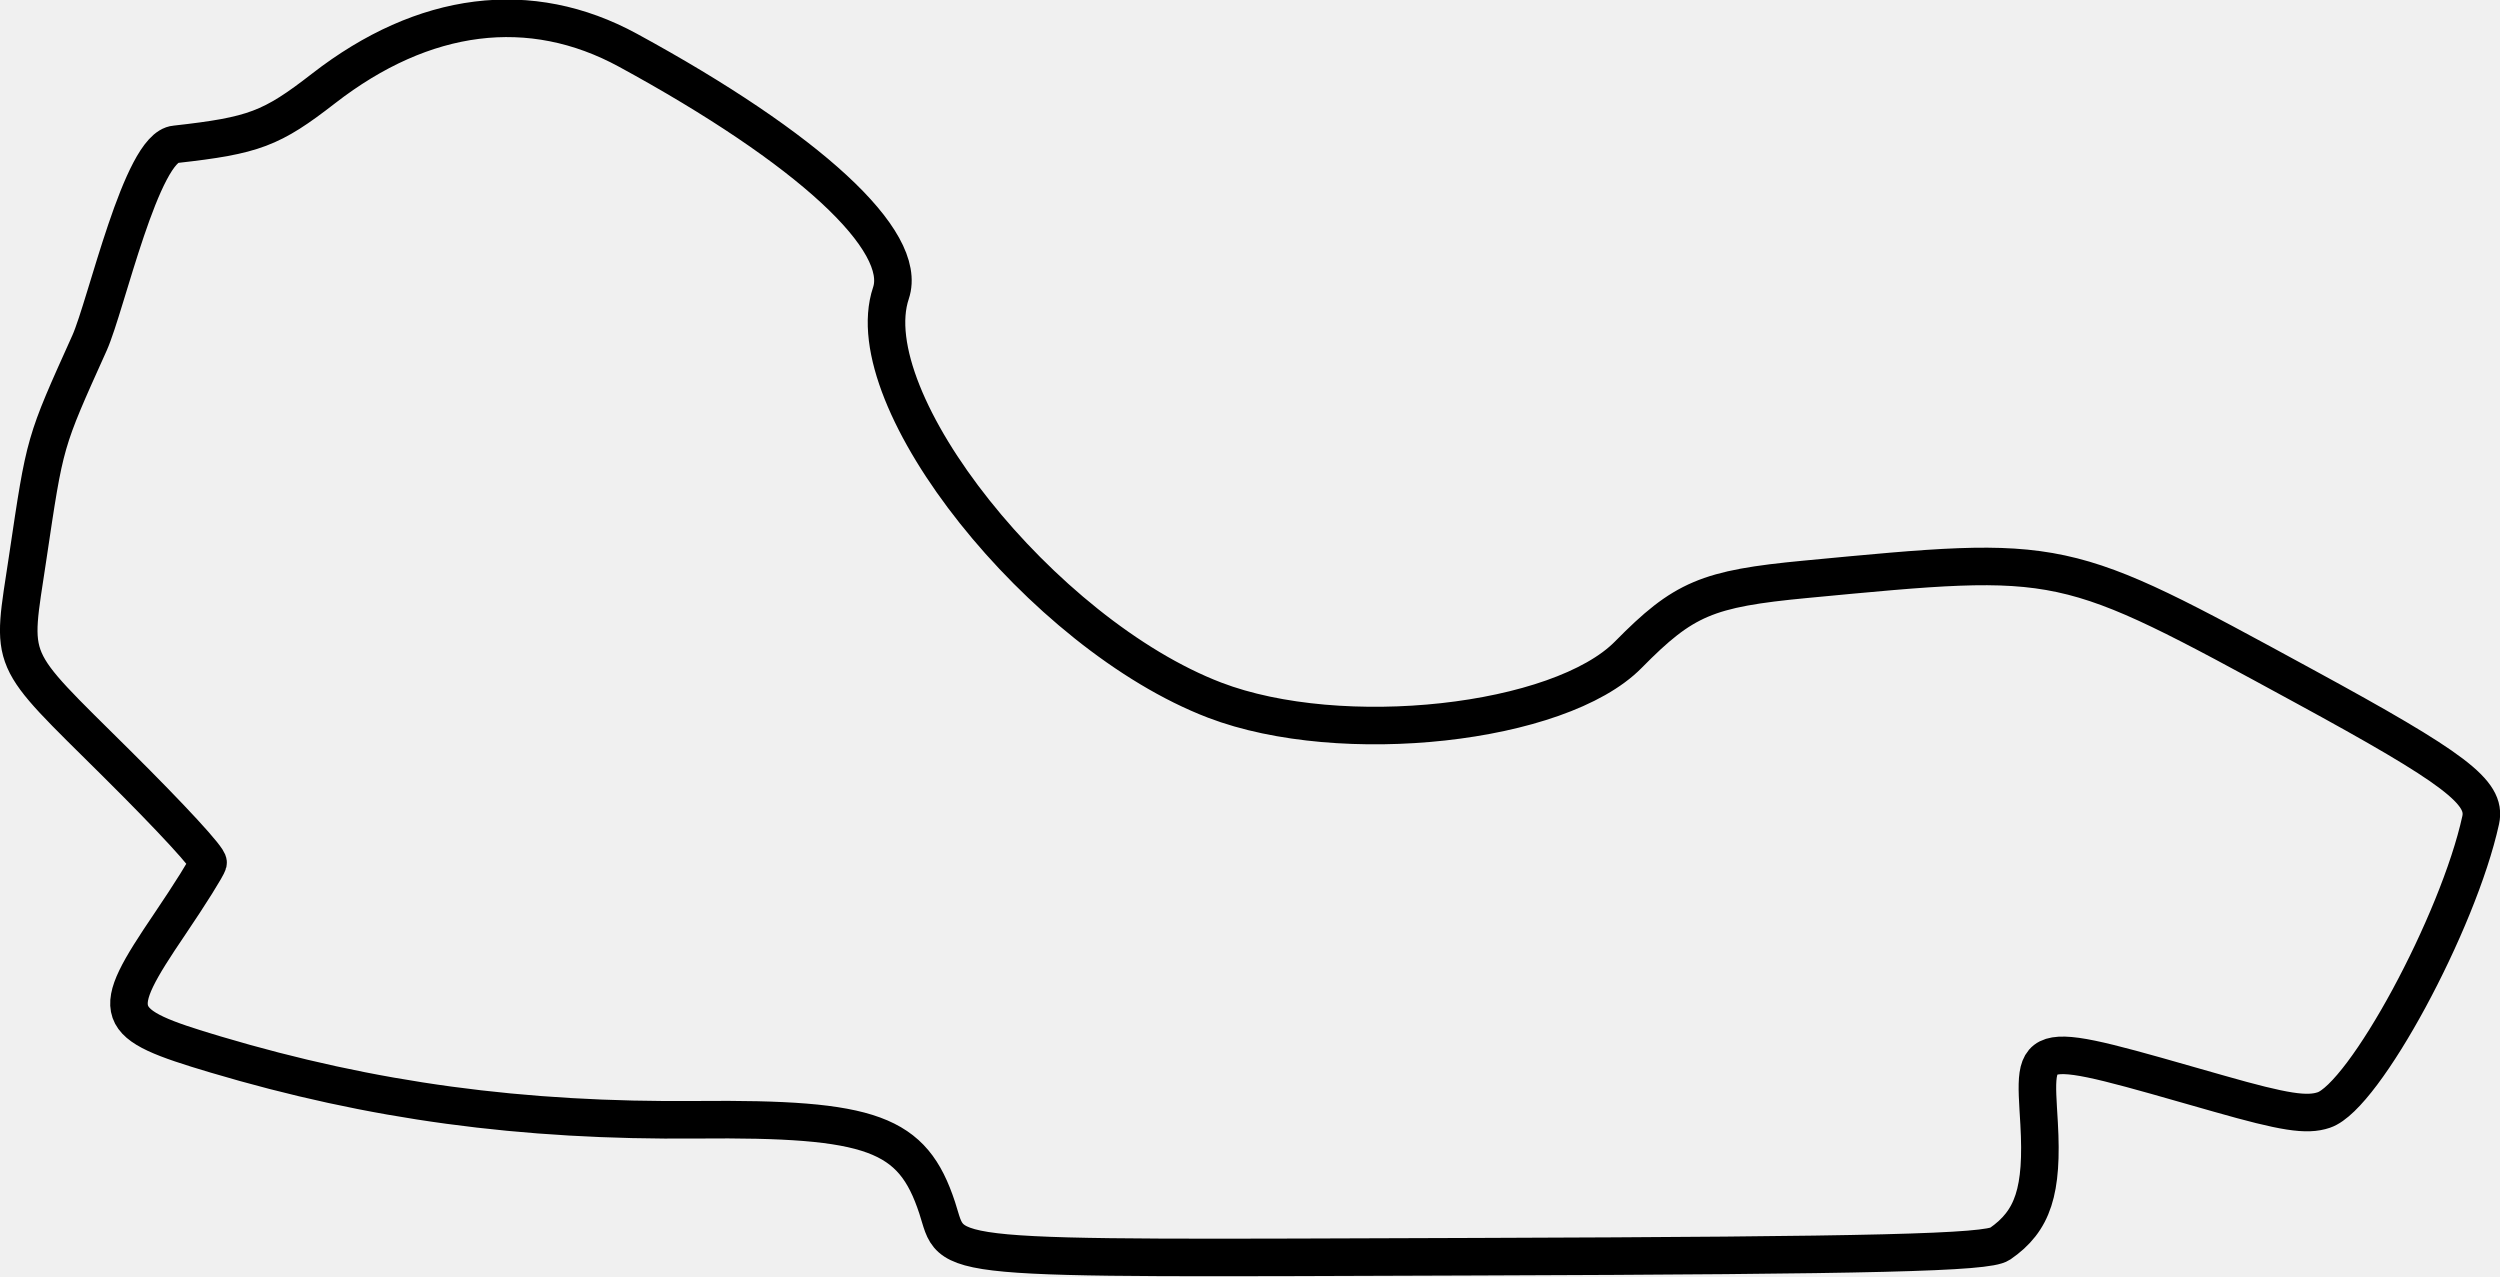
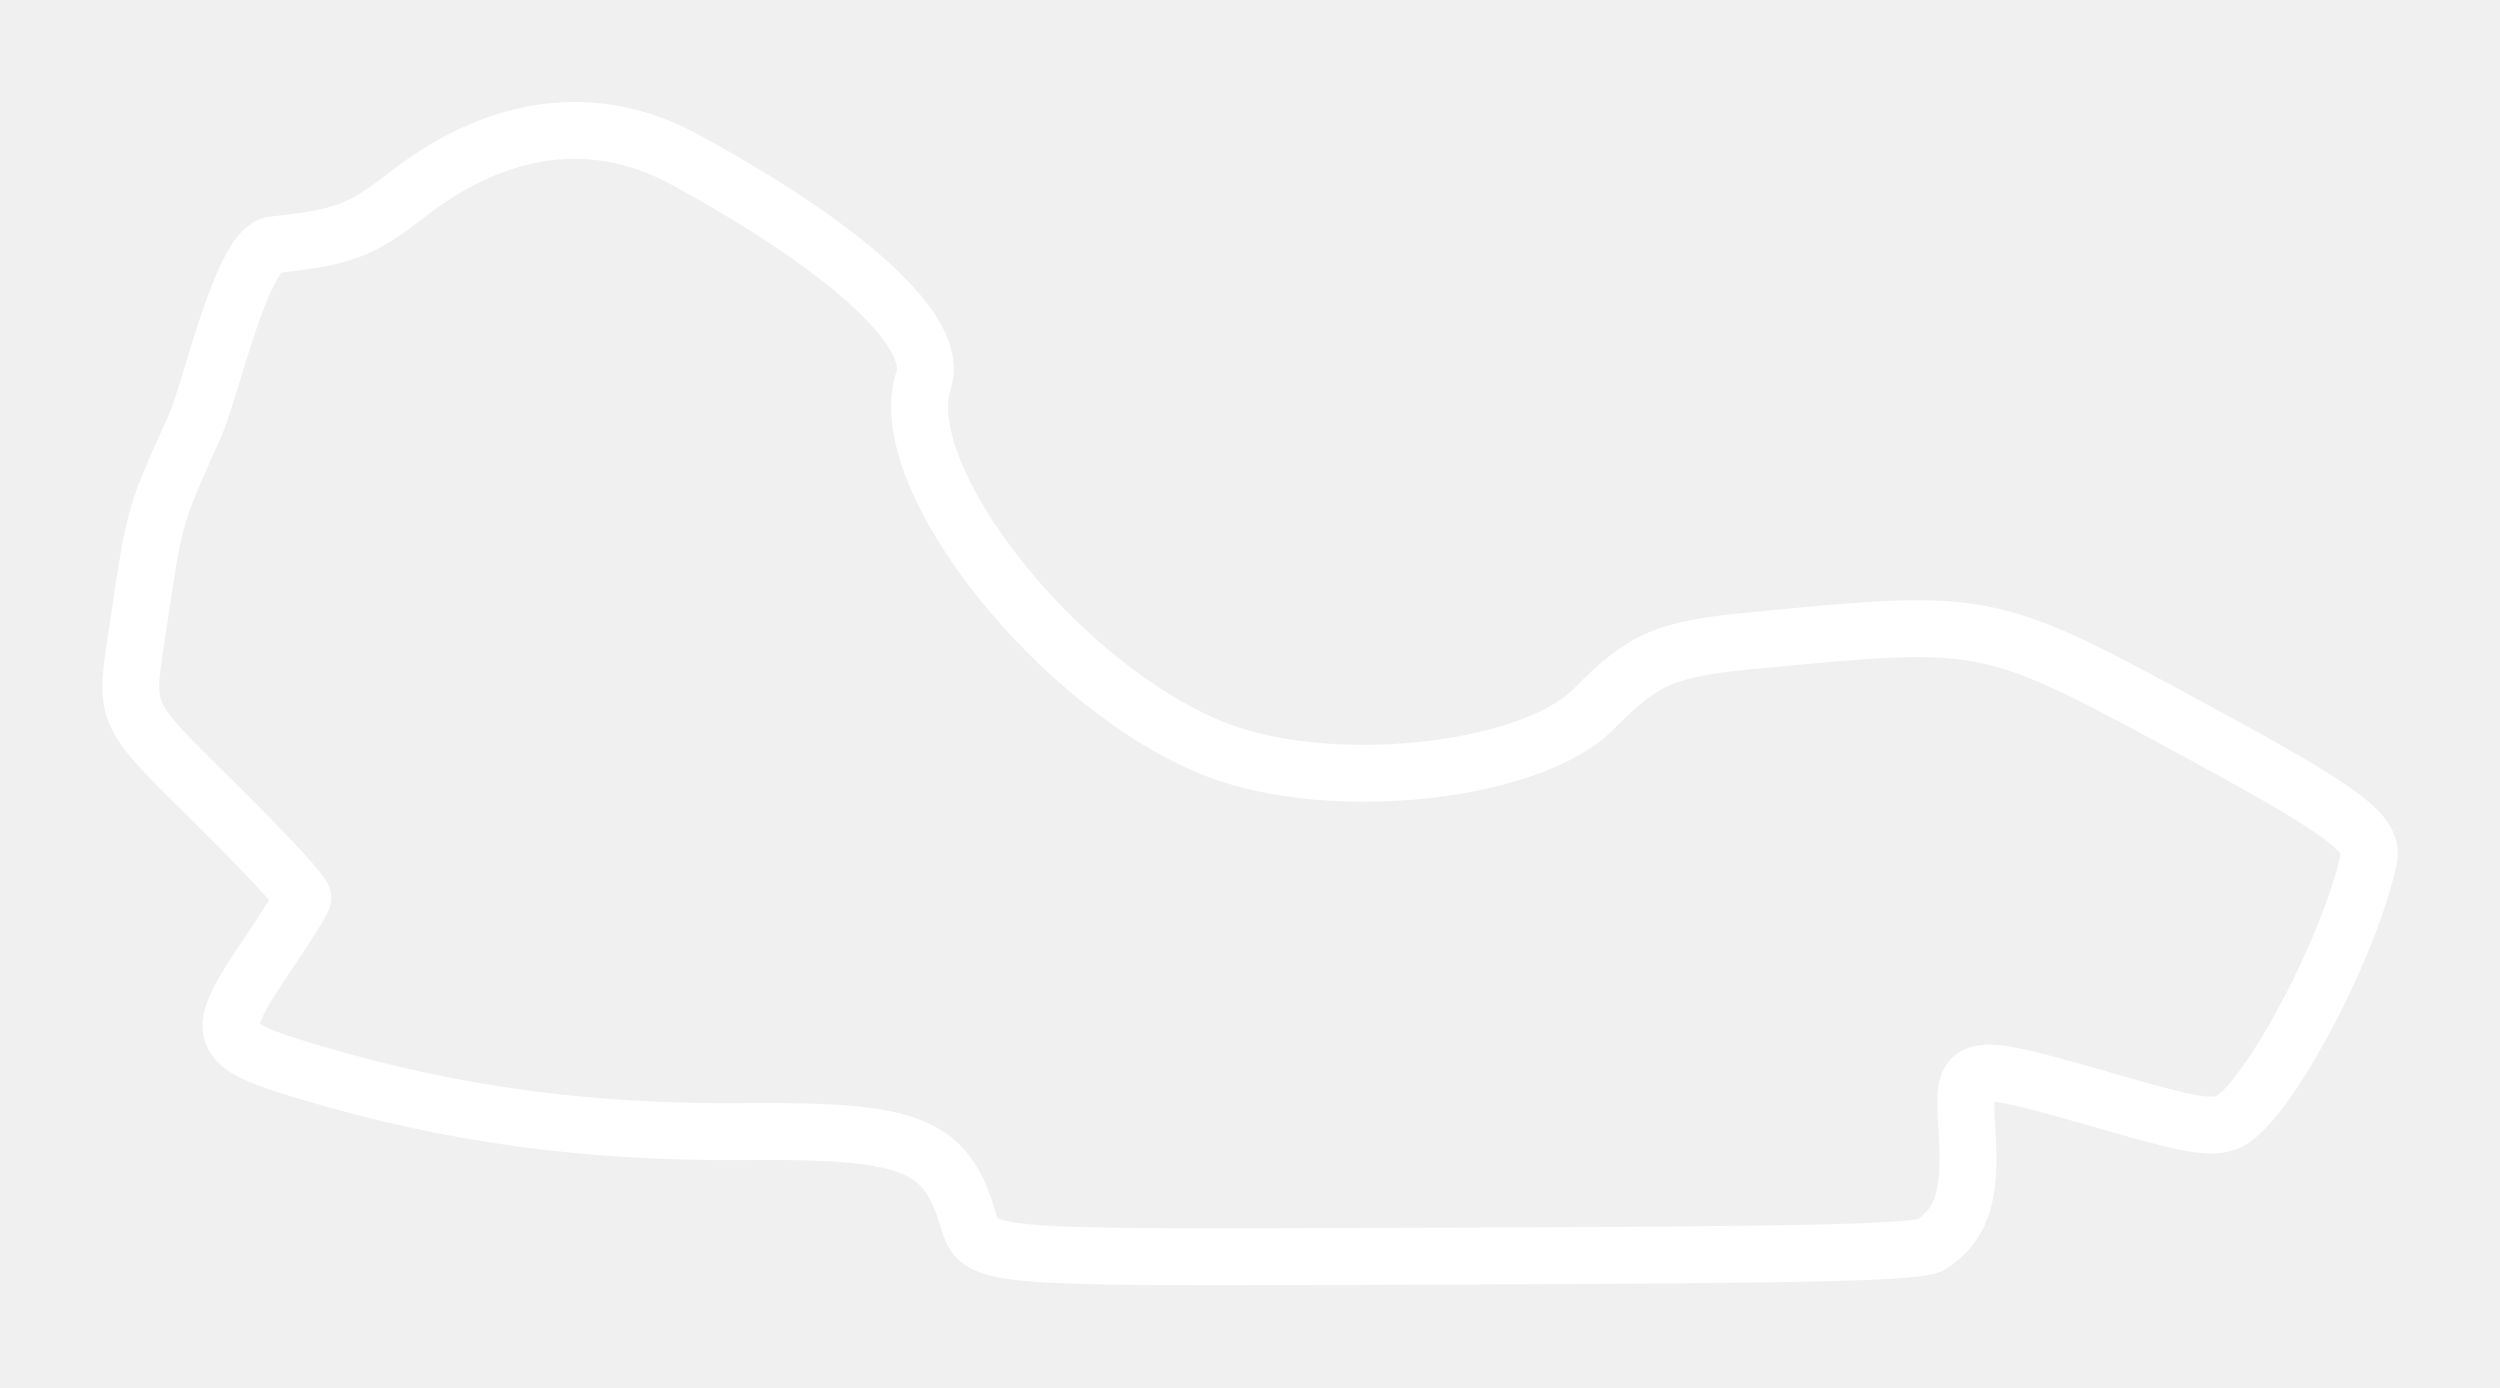
- <svg xmlns="http://www.w3.org/2000/svg" id="svg4136" height="203.95" viewBox="0 0 399.506 203.95" width="399.5" version="1.1">
-   <path id="path4146" stroke-linejoin="round" d="m14.303 54.81c-7.259 16.136-7.066 15.467-9.878 34.322-2.597 17.412-3.527 15.26 14.18 32.841 8.892 8.828 14.803 15.25 14.648 15.914-0.142 0.612-2.896 5.013-6.12 9.777-9.859 14.567-9.404 15.862 7.322 20.846 25.015 7.455 48.885 10.688 76.968 10.428 27.962-0.259 34.415 2.11 38.342 14.071 2.81 8.558-2.155 8.108 86.272 7.814 63.777-0.212 81.519-0.649 83.567-2.06 5.301-3.654 6.864-8.46 6.251-19.219-0.782-13.714-1.935-13.524 28.794-4.762 10.39 2.963 13.986 3.521 16.711 2.596 6.481-2.201 21.472-29.916 25.06-46.326 0.971-4.443-4.053-8.255-28.194-21.392-38.955-21.199-38.148-21.026-79.689-17.087-15.766 1.495-19.491 3.079-28.331 12.05-11.014 11.176-45.853 15.005-66.093 7.263-27.63-10.58-57.44-48.047-51.74-65.044 2.81-8.374-13.11-23.074-42.03-38.817-15.58-8.481-32.6-6.343-48.635 6.107-8.331 6.468-11.137 7.526-23.662 8.926-5.45 0.429-11.039 25.692-13.742 31.752z" stroke="#000" stroke-width="6" fill="none" />
+ <svg xmlns="http://www.w3.org/2000/svg" id="svg4136" height="100%" width="100%" viewBox="-20 -20 439.506 243.95" preserveAspectRatio="none" version="1.1">
+   <path id="path4146" stroke-linejoin="round" d="m14.303 54.81c-7.259 16.136-7.066 15.467-9.878 34.322-2.597 17.412-3.527 15.26 14.18 32.841 8.892 8.828 14.803 15.25 14.648 15.914-0.142 0.612-2.896 5.013-6.12 9.777-9.859 14.567-9.404 15.862 7.322 20.846 25.015 7.455 48.885 10.688 76.968 10.428 27.962-0.259 34.415 2.11 38.342 14.071 2.81 8.558-2.155 8.108 86.272 7.814 63.777-0.212 81.519-0.649 83.567-2.06 5.301-3.654 6.864-8.46 6.251-19.219-0.782-13.714-1.935-13.524 28.794-4.762 10.39 2.963 13.986 3.521 16.711 2.596 6.481-2.201 21.472-29.916 25.06-46.326 0.971-4.443-4.053-8.255-28.194-21.392-38.955-21.199-38.148-21.026-79.689-17.087-15.766 1.495-19.491 3.079-28.331 12.05-11.014 11.176-45.853 15.005-66.093 7.263-27.63-10.58-57.44-48.047-51.74-65.044 2.81-8.374-13.11-23.074-42.03-38.817-15.58-8.481-32.6-6.343-48.635 6.107-8.331 6.468-11.137 7.526-23.662 8.926-5.45 0.429-11.039 25.692-13.742 31.752z" stroke="white" stroke-width="10" fill="none" />
</svg>
